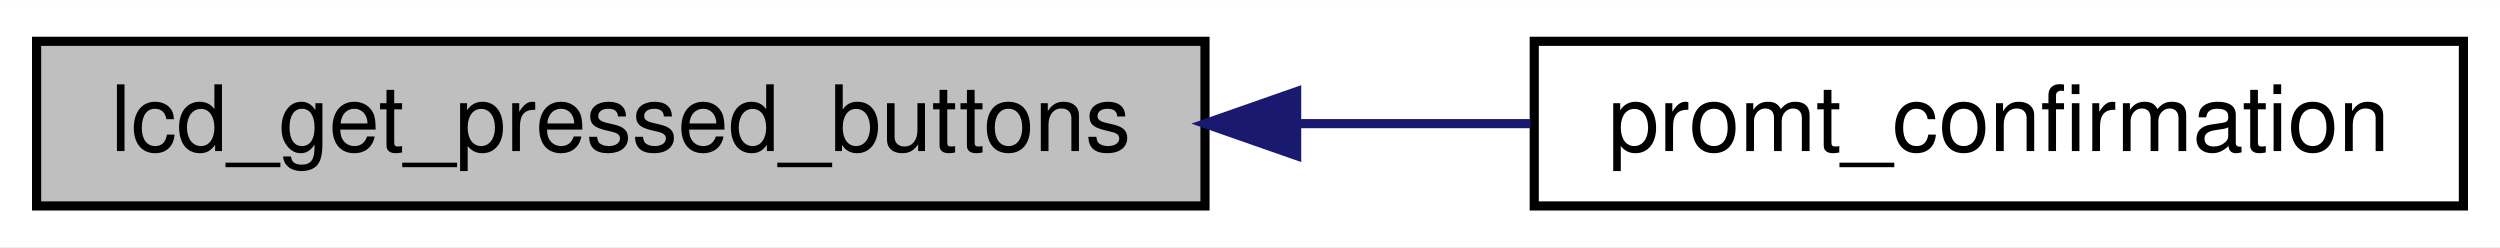
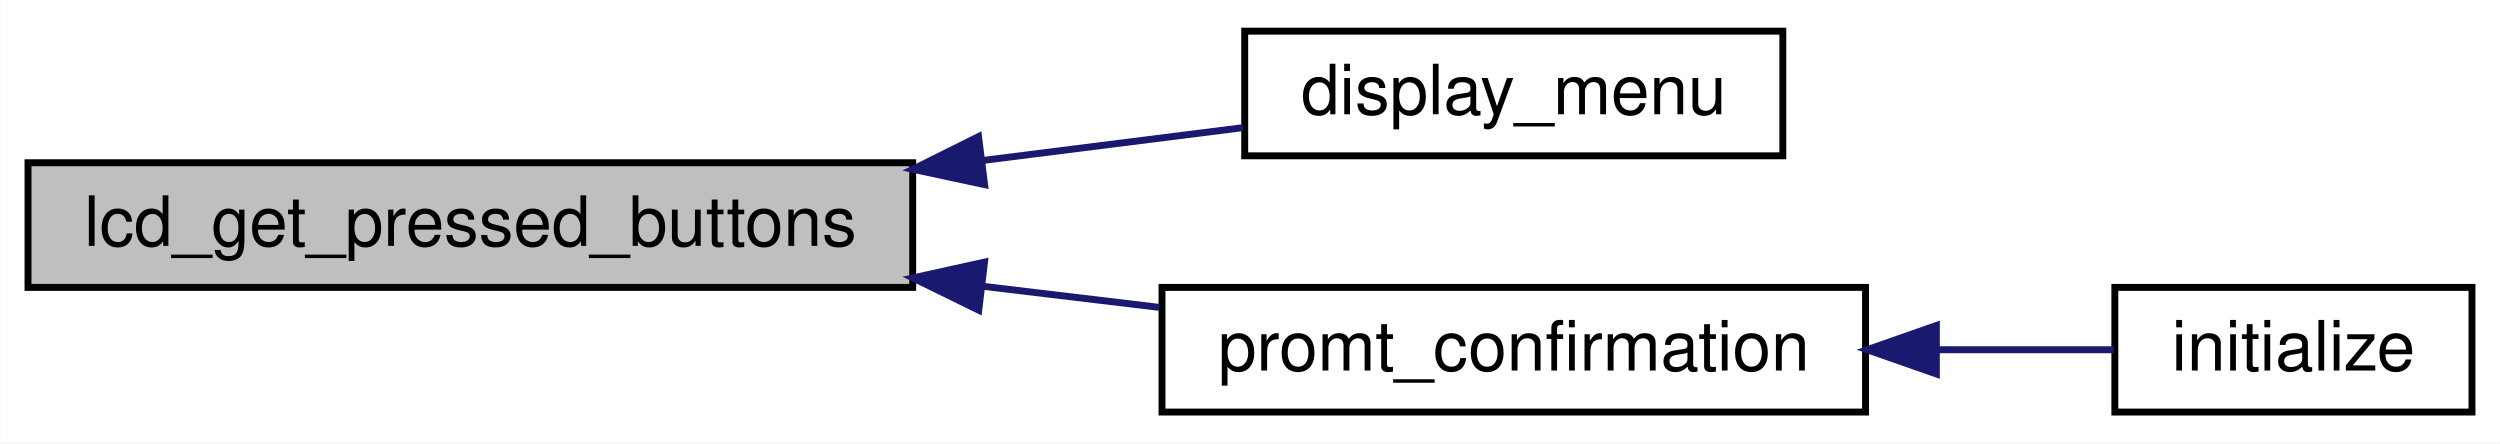
- <svg xmlns="http://www.w3.org/2000/svg" xmlns:xlink="http://www.w3.org/1999/xlink" width="273pt" height="27pt" viewBox="0.00 0.00 273.34 27.00">
-   <g id="graph0" class="graph" transform="scale(1 1) rotate(0) translate(4 23)">
-     <polygon fill="#ffffff" stroke="transparent" points="-4,4 -4,-23 269.339,-23 269.339,4 -4,4" />
+ <svg xmlns="http://www.w3.org/2000/svg" xmlns:xlink="http://www.w3.org/1999/xlink" width="361pt" height="64pt" viewBox="0.00 0.00 360.91 64.00">
+   <g id="graph0" class="graph" transform="scale(1 1) rotate(0) translate(4 60)">
+     <polygon fill="#ffffff" stroke="transparent" points="-4,4 -4,-60 356.91,-60 356.91,4 -4,4" />
    <g id="node1" class="node">
-       <polygon fill="#bfbfbf" stroke="#000000" points="0,-.5 0,-18.5 127.748,-18.5 127.748,-.5 0,-.5" />
-       <text text-anchor="middle" x="63.874" y="-6.5" font-family="Helvetica,sans-Serif" font-size="10.00" fill="#000000">lcd_get_pressed_buttons</text>
+       <polygon fill="#bfbfbf" stroke="#000000" points="0,-18.5 0,-36.5 127.748,-36.5 127.748,-18.5 0,-18.5" />
+       <text text-anchor="middle" x="63.874" y="-24.5" font-family="Helvetica,sans-Serif" font-size="10.00" fill="#000000">lcd_get_pressed_buttons</text>
    </g>
    <g id="node2" class="node">
      <g id="a_node2">
+         <a xlink:href="menu_8h.html#aee3e9f838cdbb1745c68974490aabb99" target="_top" xlink:title="display_menu">
+           <polygon fill="#ffffff" stroke="#000000" points="175.691,-37.5 175.691,-55.5 253.395,-55.5 253.395,-37.5 175.691,-37.5" />
+           <text text-anchor="middle" x="214.543" y="-43.5" font-family="Helvetica,sans-Serif" font-size="10.00" fill="#000000">display_menu</text>
+         </a>
+       </g>
+     </g>
+     <g id="edge1" class="edge">
+       <path fill="none" stroke="#191970" d="M137.708,-36.811C150.75,-38.456 163.853,-40.108 175.451,-41.57" />
+       <polygon fill="#191970" stroke="#191970" points="138.131,-33.336 127.771,-35.558 137.255,-40.281 138.131,-33.336" />
+     </g>
+     <g id="node3" class="node">
+       <g id="a_node3">
        <a xlink:href="lcd_8h.html#a99f4683e1990edf624ab216bf327cba4" target="_top" xlink:title="Prompts the user to confirm a string. User must press middle button to confirm. Function is not threa...">
          <polygon fill="#ffffff" stroke="#000000" points="163.748,-.5 163.748,-18.5 265.339,-18.5 265.339,-.5 163.748,-.5" />
          <text text-anchor="middle" x="214.543" y="-6.5" font-family="Helvetica,sans-Serif" font-size="10.00" fill="#000000">promt_confirmation</text>
        </a>
      </g>
    </g>
-     <g id="edge1" class="edge">
-       <path fill="none" stroke="#191970" d="M137.852,-9.5C146.471,-9.5 155.115,-9.5 163.33,-9.5" />
-       <polygon fill="#191970" stroke="#191970" points="137.772,-6 127.771,-9.5 137.771,-13 137.772,-6" />
+     <g id="edge2" class="edge">
+       <path fill="none" stroke="#191970" d="M137.852,-18.662C146.471,-17.632 155.115,-16.6 163.33,-15.618" />
+       <polygon fill="#191970" stroke="#191970" points="137.286,-15.205 127.771,-19.866 138.116,-22.155 137.286,-15.205" />
+     </g>
+     <g id="node4" class="node">
+       <g id="a_node4">
+         <a xlink:href="init_8c.html#a25a40b6614565f755233080a384c35f1" target="_top" xlink:title="initialize">
+           <polygon fill="#ffffff" stroke="#000000" points="301.339,-.5 301.339,-18.5 352.91,-18.5 352.91,-.5 301.339,-.5" />
+           <text text-anchor="middle" x="327.125" y="-6.5" font-family="Helvetica,sans-Serif" font-size="10.00" fill="#000000">initialize</text>
+         </a>
+       </g>
+     </g>
+     <g id="edge3" class="edge">
+       <path fill="none" stroke="#191970" d="M275.709,-9.5C284.675,-9.5 293.475,-9.5 301.19,-9.5" />
+       <polygon fill="#191970" stroke="#191970" points="275.564,-6 265.564,-9.5 275.564,-13 275.564,-6" />
    </g>
  </g>
</svg>
